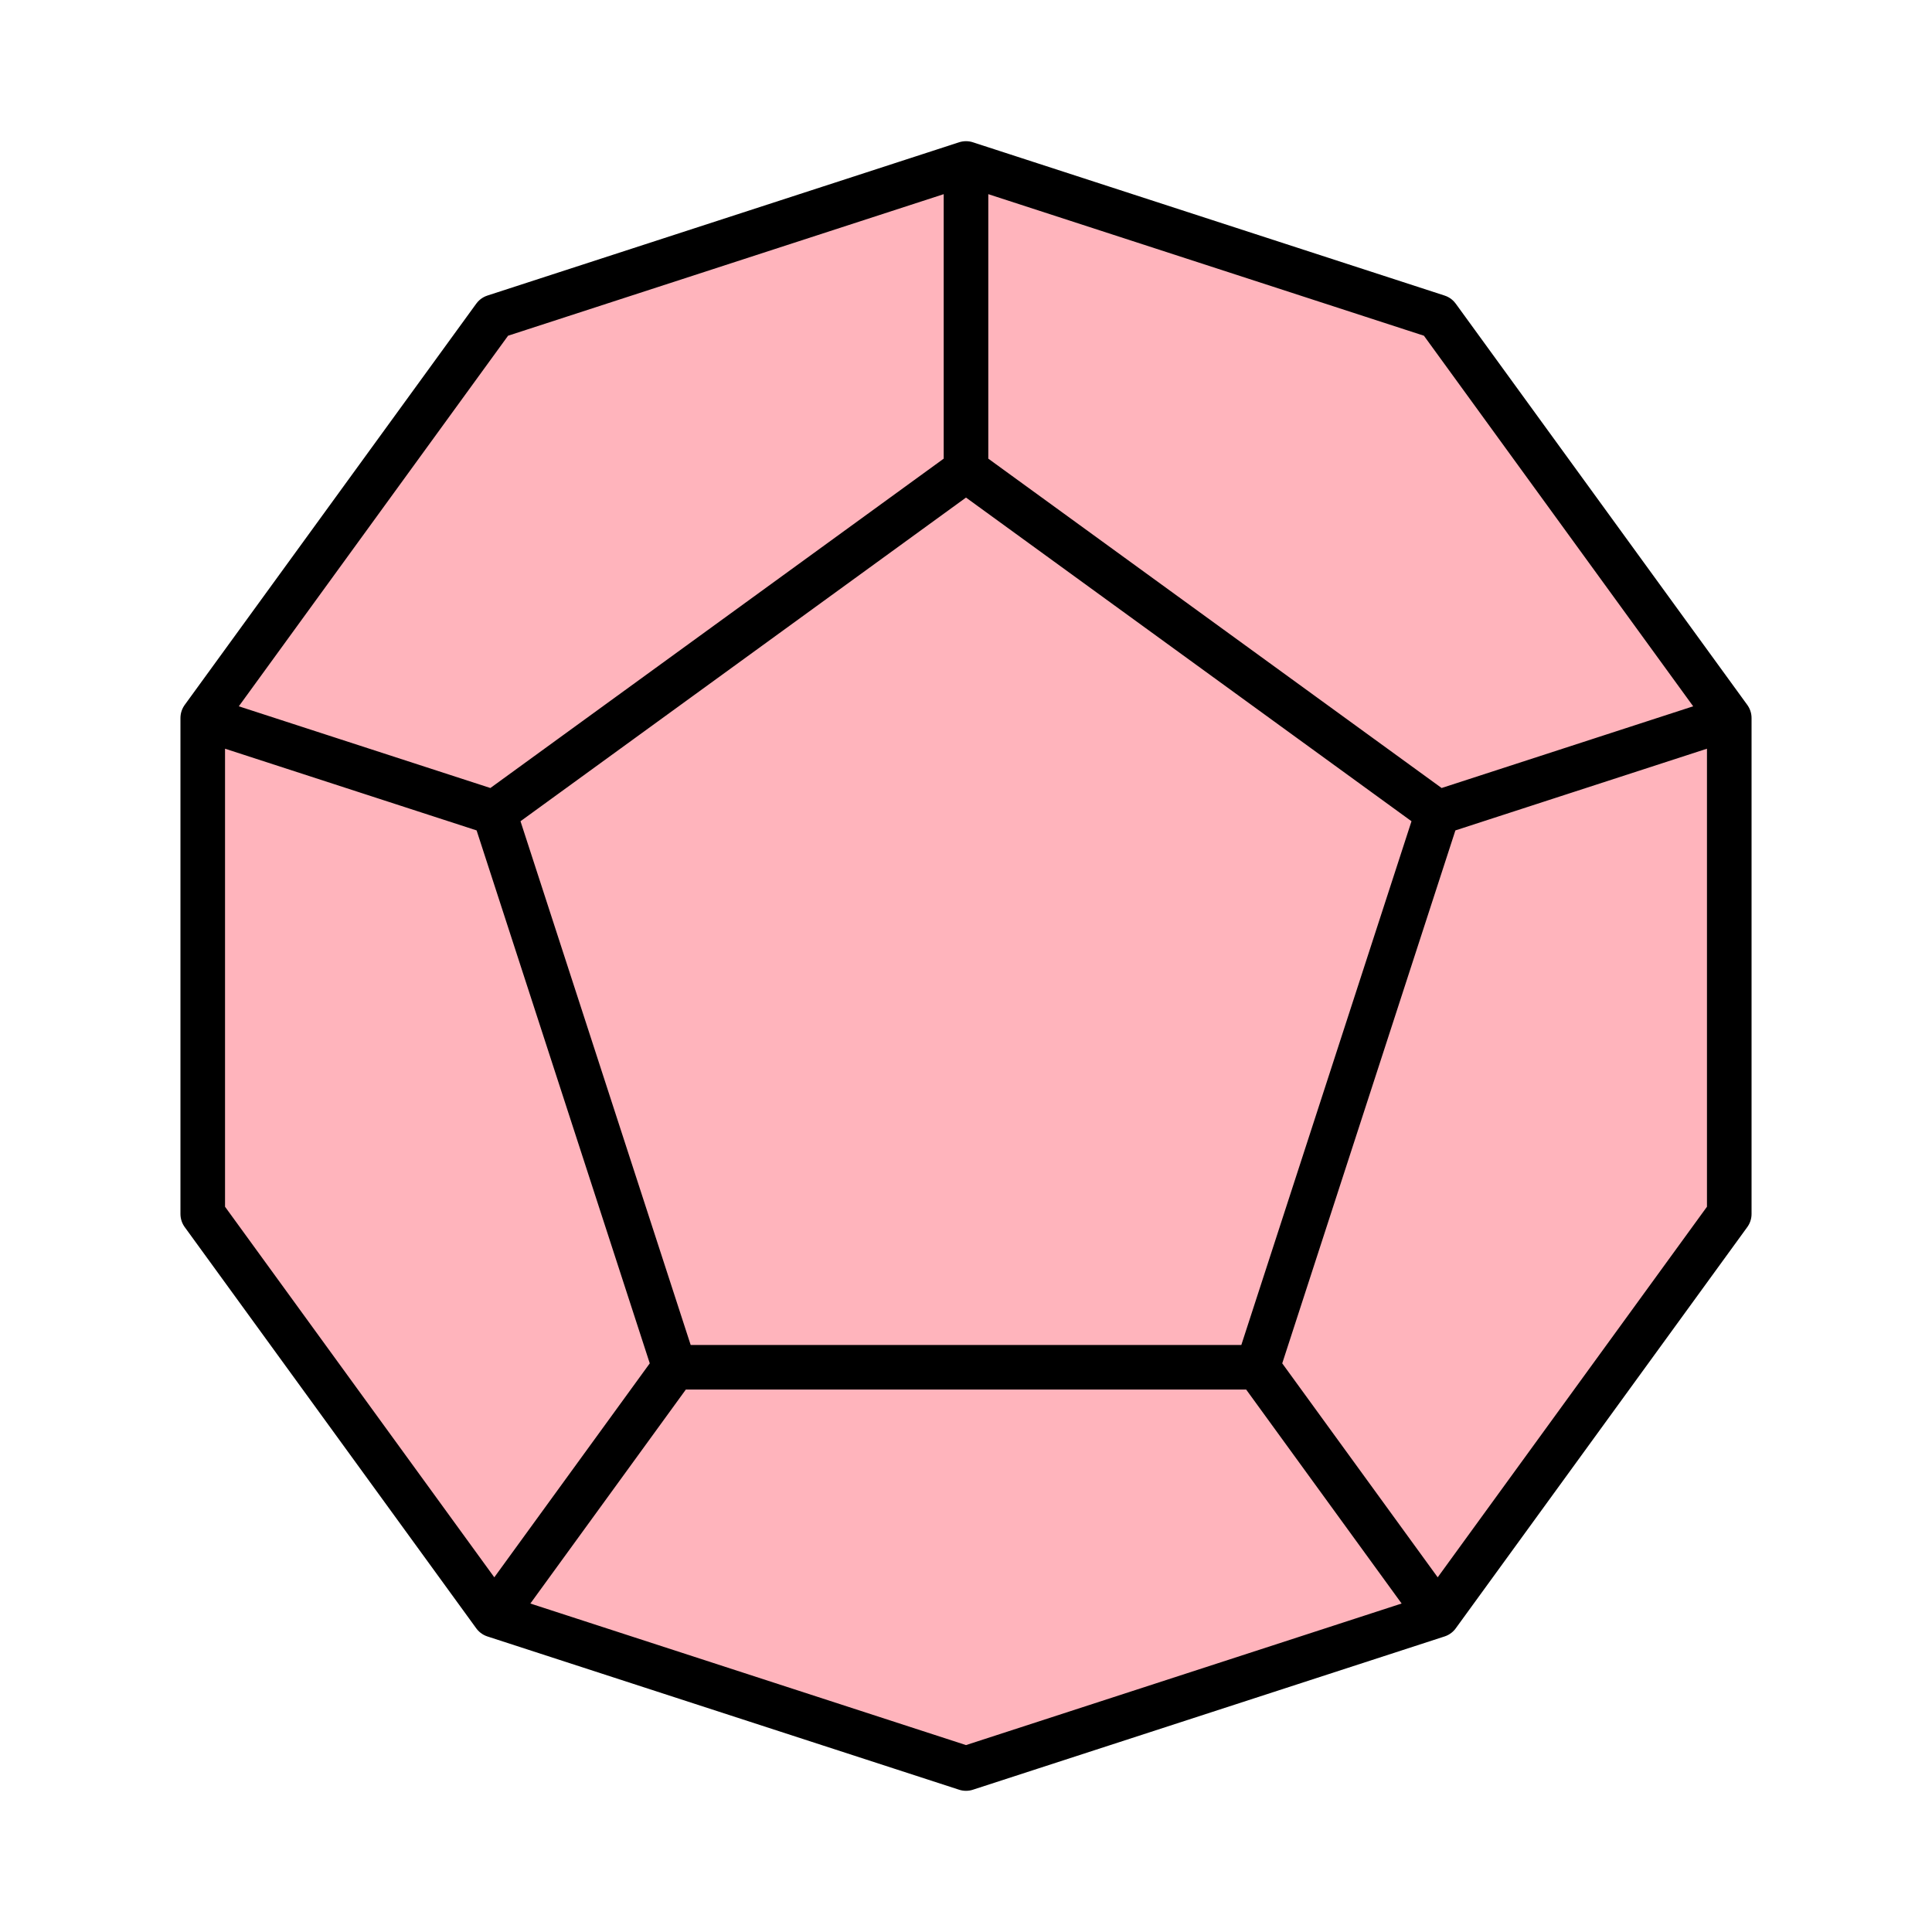
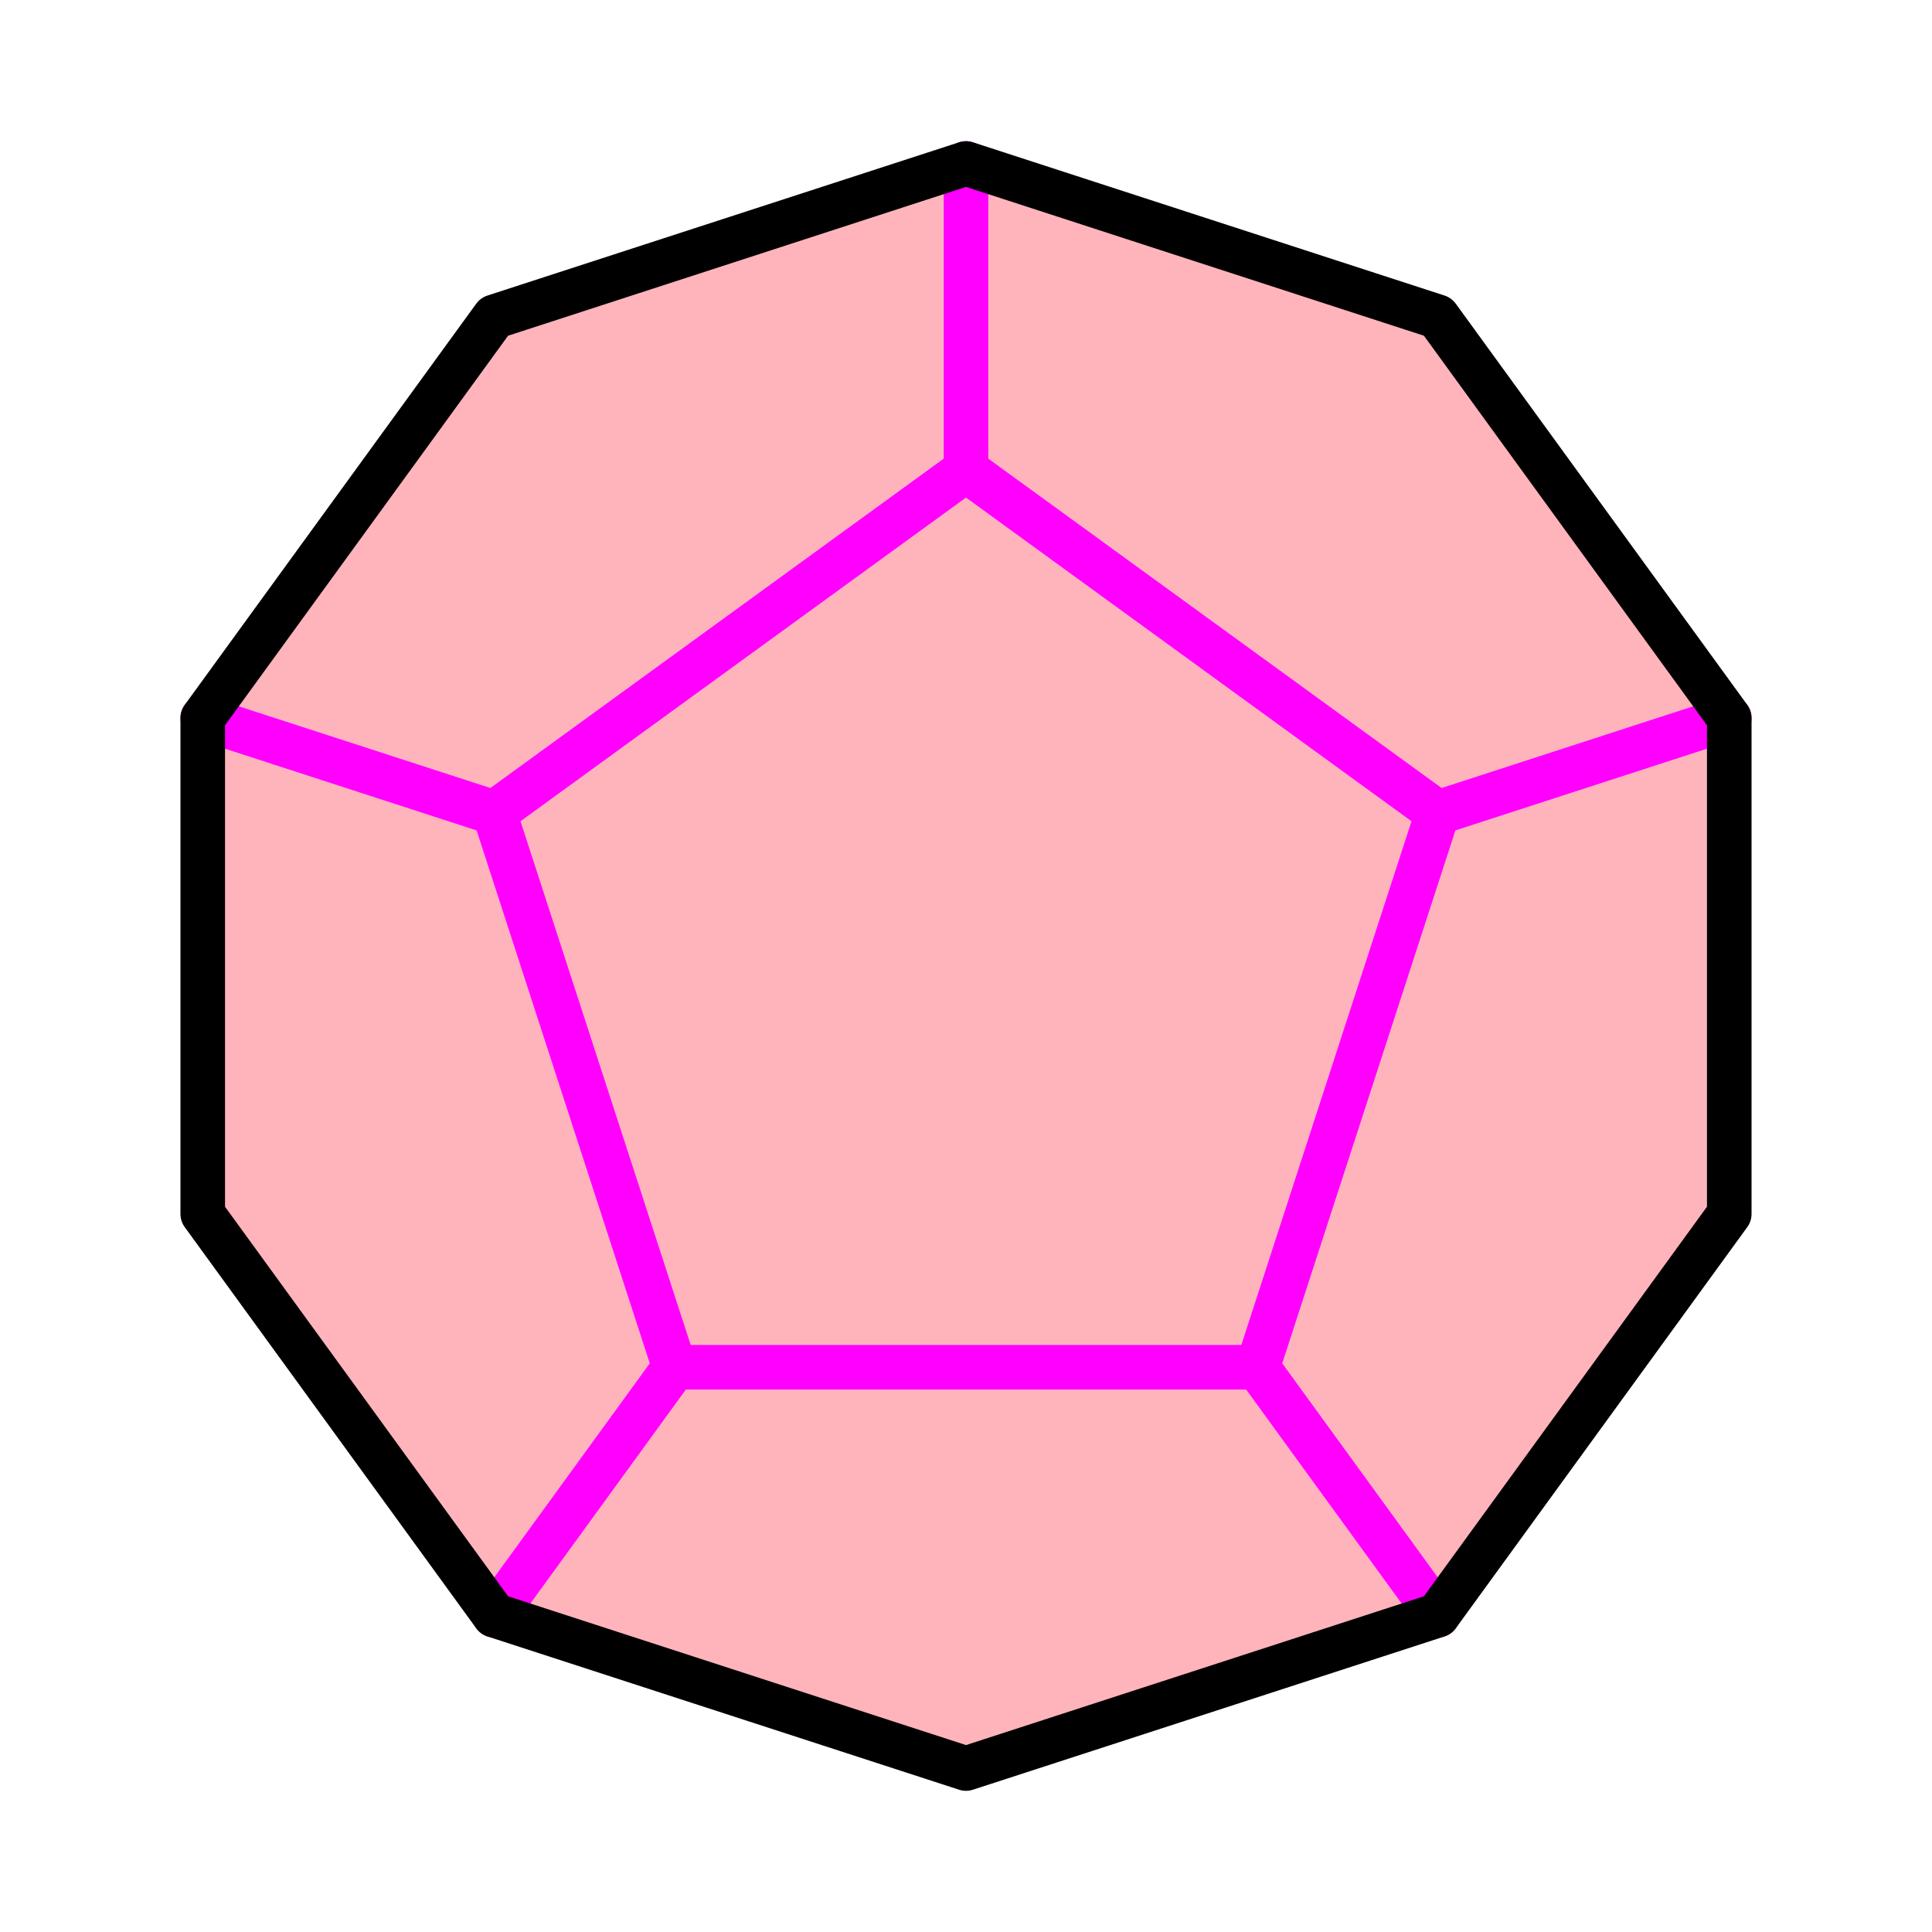
- <svg xmlns="http://www.w3.org/2000/svg" stroke="black" stroke-width="1.5" stroke-linejoin="round" viewBox="0 0 65.0 65.0">
-   <path id="faces" d="M48.370 27.343L42.308 46.000L22.692 46.000L16.630 27.343L32.500 15.813ZM58.179 24.157L48.370 27.343L32.500 15.813L32.500 5.500L48.370 10.657ZM58.179 24.157L58.179 40.843L48.370 54.343L42.308 46.000L48.370 27.343ZM32.500 59.500L16.630 54.343L22.692 46.000L42.308 46.000L48.370 54.343ZM6.821 24.157L16.630 27.343L22.692 46.000L16.630 54.343L6.821 40.843ZM16.630 10.657L32.500 5.500L32.500 15.813L16.630 27.343L6.821 24.157Z" fill="#ff8b97a5" />
+ <svg xmlns="http://www.w3.org/2000/svg" stroke-linejoin="round" stroke-linecap="round" viewBox="0 0 65.0 65.0">
+   <path id="faces" d="M32.500 5.500L48.370 10.657L58.179 24.157L58.179 40.843L48.370 54.343L32.500 59.500L16.630 54.343L6.821 40.843L6.821 24.157L16.630 10.657Z" fill="#ff8b97a5" />
+   <path id="inner-lines" d="M48.370 27.343L42.308 46.000L22.692 46.000L16.630 27.343L32.500 15.813ZM32.500 15.813L32.500 5.500M48.370 27.343L58.179 24.157M42.308 46.000L48.370 54.343M22.692 46.000L16.630 54.343M16.630 27.343L6.821 24.157" fill="none" stroke="#ff00ff" stroke-width="1.5" />
+   <path id="outer-line" d="M32.500 5.500L48.370 10.657L58.179 24.157L58.179 40.843L48.370 54.343L32.500 59.500L16.630 54.343L6.821 40.843L6.821 24.157L16.630 10.657Z" fill="none" stroke="#000000" stroke-width="1.5" />
</svg>
